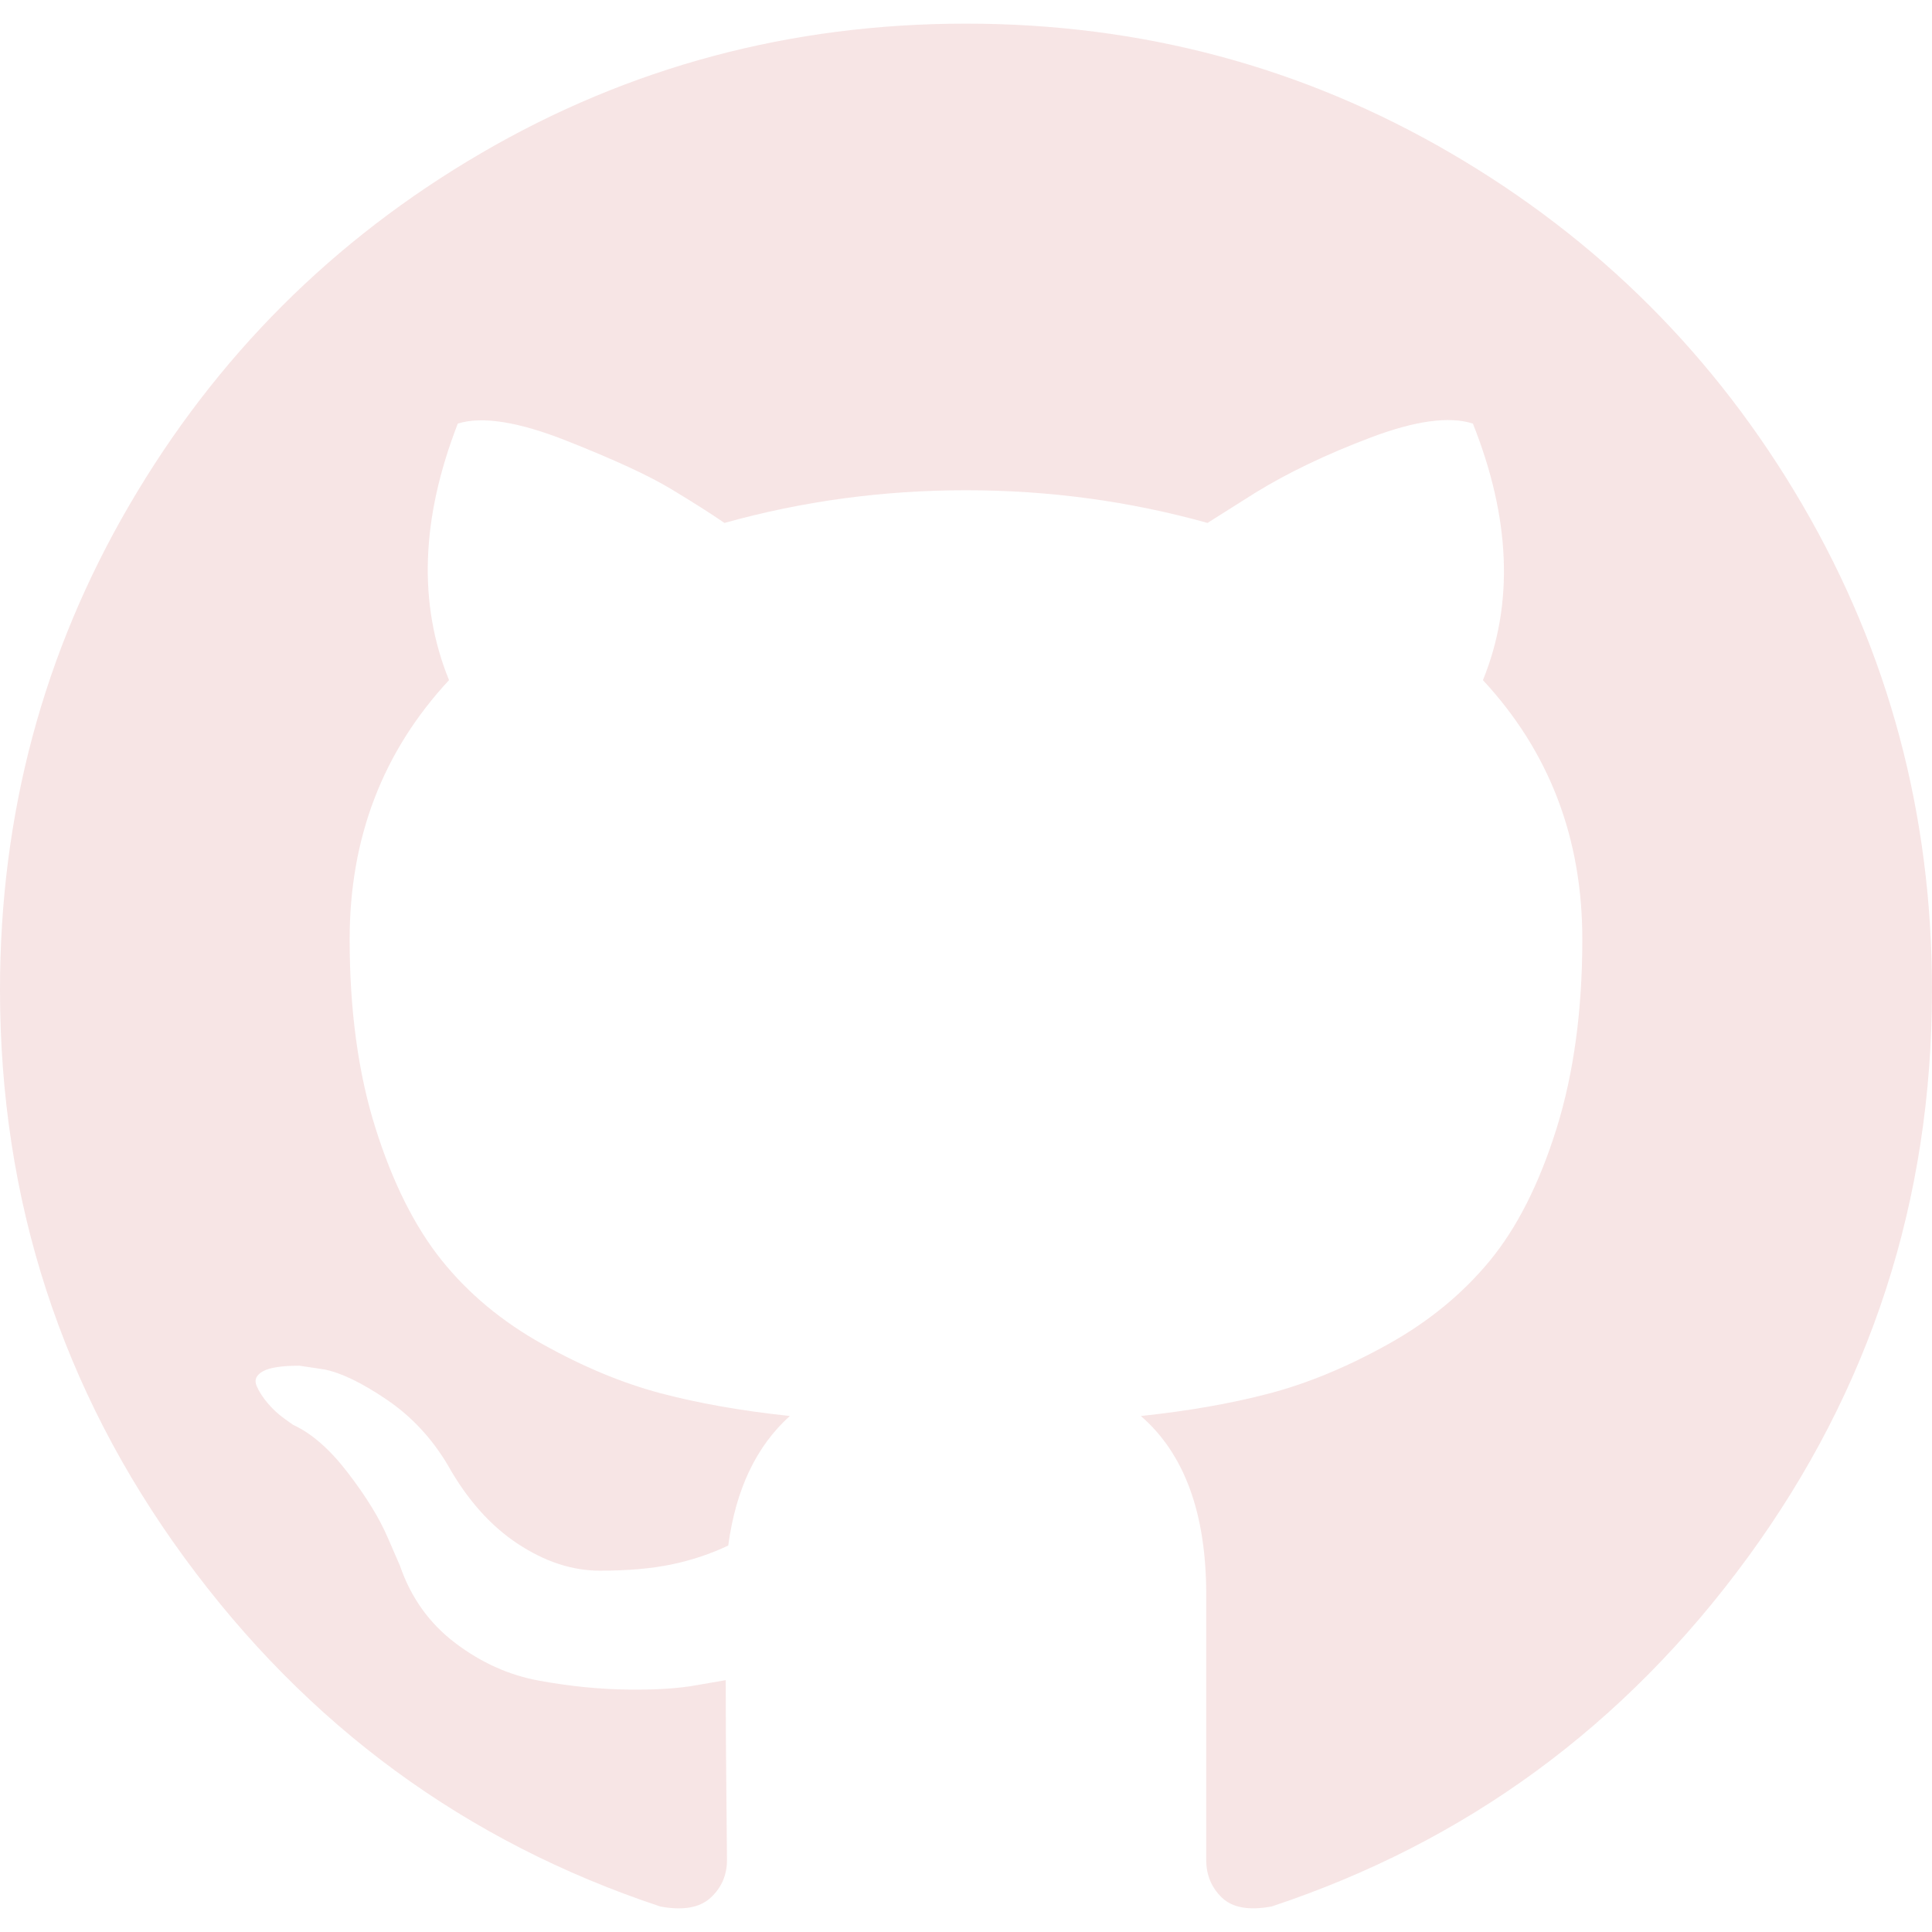
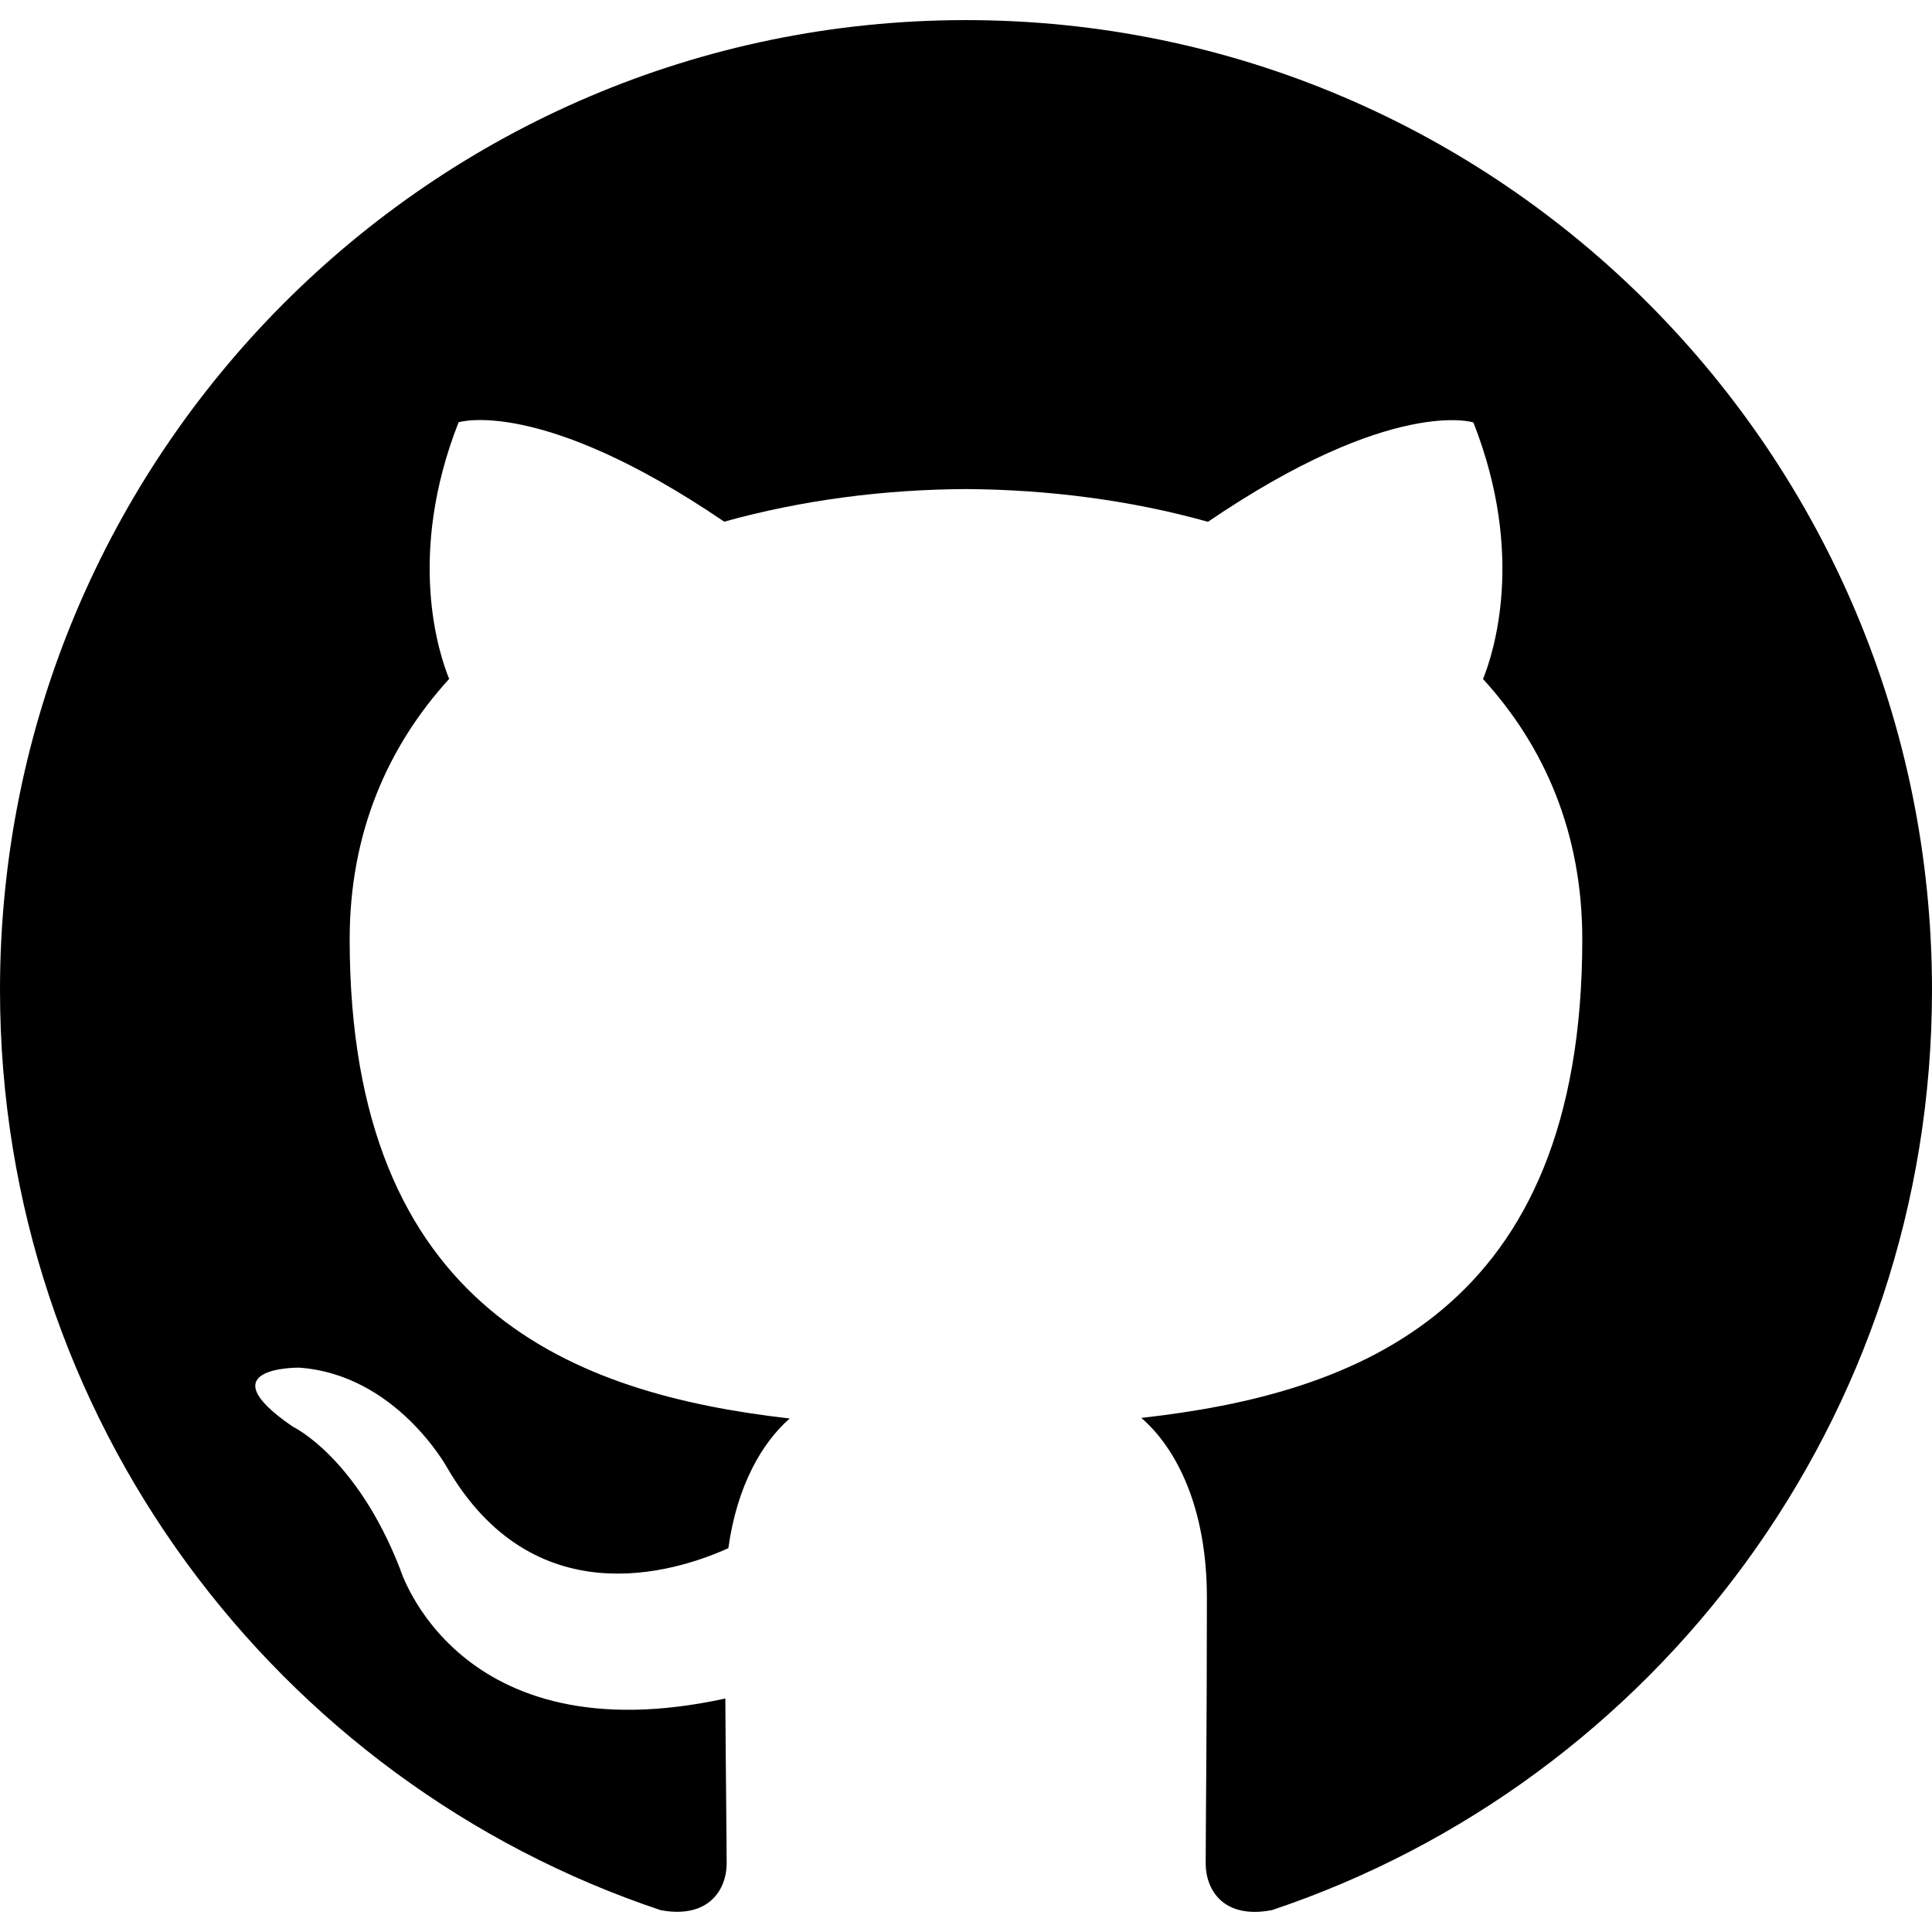
- <svg xmlns="http://www.w3.org/2000/svg" version="1.1" id="Capa_1" x="0px" y="0px" width="438.549px" height="438.549px" viewBox="0 0 438.549 438.549" style="enable-background:new 0 0 438.549 438.549;" xml:space="preserve">
-   <g>
-     <path style="fill:rgb(247, 229, 229);" d="M409.132,114.573c-19.608-33.596-46.205-60.194-79.798-79.8C295.736,15.166,259.057,5.365,219.271,5.365   c-39.781,0-76.472,9.804-110.063,29.408c-33.596,19.605-60.192,46.204-79.8,79.8C9.803,148.168,0,184.854,0,224.63   c0,47.78,13.94,90.745,41.827,128.906c27.884,38.164,63.906,64.572,108.063,79.227c5.14,0.954,8.945,0.283,11.419-1.996   c2.475-2.282,3.711-5.14,3.711-8.562c0-0.571-0.049-5.708-0.144-15.417c-0.098-9.709-0.144-18.179-0.144-25.406l-6.567,1.136   c-4.187,0.767-9.469,1.092-15.846,1c-6.374-0.089-12.991-0.757-19.842-1.999c-6.854-1.231-13.229-4.086-19.13-8.559   c-5.898-4.473-10.085-10.328-12.56-17.556l-2.855-6.57c-1.903-4.374-4.899-9.233-8.992-14.559   c-4.093-5.331-8.232-8.945-12.419-10.848l-1.999-1.431c-1.332-0.951-2.568-2.098-3.711-3.429c-1.142-1.331-1.997-2.663-2.568-3.997   c-0.572-1.335-0.098-2.43,1.427-3.289c1.525-0.859,4.281-1.276,8.28-1.276l5.708,0.853c3.807,0.763,8.516,3.042,14.133,6.851   c5.614,3.806,10.229,8.754,13.846,14.842c4.38,7.806,9.657,13.754,15.846,17.847c6.184,4.093,12.419,6.136,18.699,6.136   c6.28,0,11.704-0.476,16.274-1.423c4.565-0.952,8.848-2.383,12.847-4.285c1.713-12.758,6.377-22.559,13.988-29.41   c-10.848-1.14-20.601-2.857-29.264-5.14c-8.658-2.286-17.605-5.996-26.835-11.14c-9.235-5.137-16.896-11.516-22.985-19.126   c-6.09-7.614-11.088-17.61-14.987-29.979c-3.901-12.374-5.852-26.648-5.852-42.826c0-23.035,7.52-42.637,22.557-58.817   c-7.044-17.318-6.379-36.732,1.997-58.24c5.52-1.715,13.706-0.428,24.554,3.853c10.85,4.283,18.794,7.952,23.84,10.994   c5.046,3.041,9.089,5.618,12.135,7.708c17.705-4.947,35.976-7.421,54.818-7.421s37.117,2.474,54.823,7.421l10.849-6.849   c7.419-4.57,16.18-8.758,26.262-12.565c10.088-3.805,17.802-4.853,23.134-3.138c8.562,21.509,9.325,40.922,2.279,58.24   c15.036,16.18,22.559,35.787,22.559,58.817c0,16.178-1.958,30.497-5.853,42.966c-3.9,12.471-8.941,22.457-15.125,29.979   c-6.191,7.521-13.901,13.85-23.131,18.986c-9.232,5.14-18.182,8.85-26.84,11.136c-8.662,2.286-18.415,4.004-29.263,5.146   c9.894,8.562,14.842,22.077,14.842,40.539v60.237c0,3.422,1.19,6.279,3.572,8.562c2.379,2.279,6.136,2.95,11.276,1.995   c44.163-14.653,80.185-41.062,108.068-79.226c27.88-38.161,41.825-81.126,41.825-128.906   C438.536,184.851,428.728,148.168,409.132,114.573z" />
-   </g>
-   <g>
- </g>
-   <g>
- </g>
-   <g>
- </g>
-   <g>
- </g>
-   <g>
- </g>
-   <g>
- </g>
-   <g>
- </g>
-   <g>
- </g>
-   <g>
- </g>
-   <g>
- </g>
-   <g>
- </g>
-   <g>
- </g>
-   <g>
- </g>
-   <g>
- </g>
-   <g>
- </g>
+ <svg xmlns="http://www.w3.org/2000/svg" enable-background="new 0 0 512 512" version="1.1" viewBox="0 0 512 512" xml:space="preserve">
+   <path d="m255.97 5.329c-141.34 0-255.97 115.07-255.97 257.02 0 113.54 73.344 209.86 175.1 243.87 12.8 2.368 17.472-5.568 17.472-12.384 0-6.112-0.224-22.272-0.352-43.712-71.2 15.52-86.24-34.464-86.24-34.464-11.616-29.696-28.416-37.6-28.416-37.6-23.264-15.936 1.728-15.616 1.728-15.616 25.696 1.824 39.2 26.496 39.2 26.496 22.848 39.264 59.936 27.936 74.528 21.344 2.304-16.608 8.928-27.936 16.256-34.368-56.832-6.496-116.61-28.544-116.61-127.01 0-28.064 9.984-51.008 26.368-68.992-2.656-6.496-11.424-32.64 2.496-68 0 0 21.504-6.912 70.4 26.336 20.416-5.696 42.304-8.544 64.096-8.64 21.728 0.128 43.648 2.944 64.096 8.672 48.864-33.248 70.336-26.336 70.336-26.336 13.952 35.392 5.184 61.504 2.56 68 16.416 17.984 26.304 40.928 26.304 68.992 0 98.72-59.84 120.45-116.86 126.82 9.184 7.936 17.376 23.616 17.376 47.584 0 34.368-0.32 62.08-0.32 70.496 0 6.88 4.608 14.88 17.6 12.352 101.6-34.048 174.88-130.34 174.88-243.84 0-141.95-114.62-257.02-256.03-257.02z" />
</svg>
